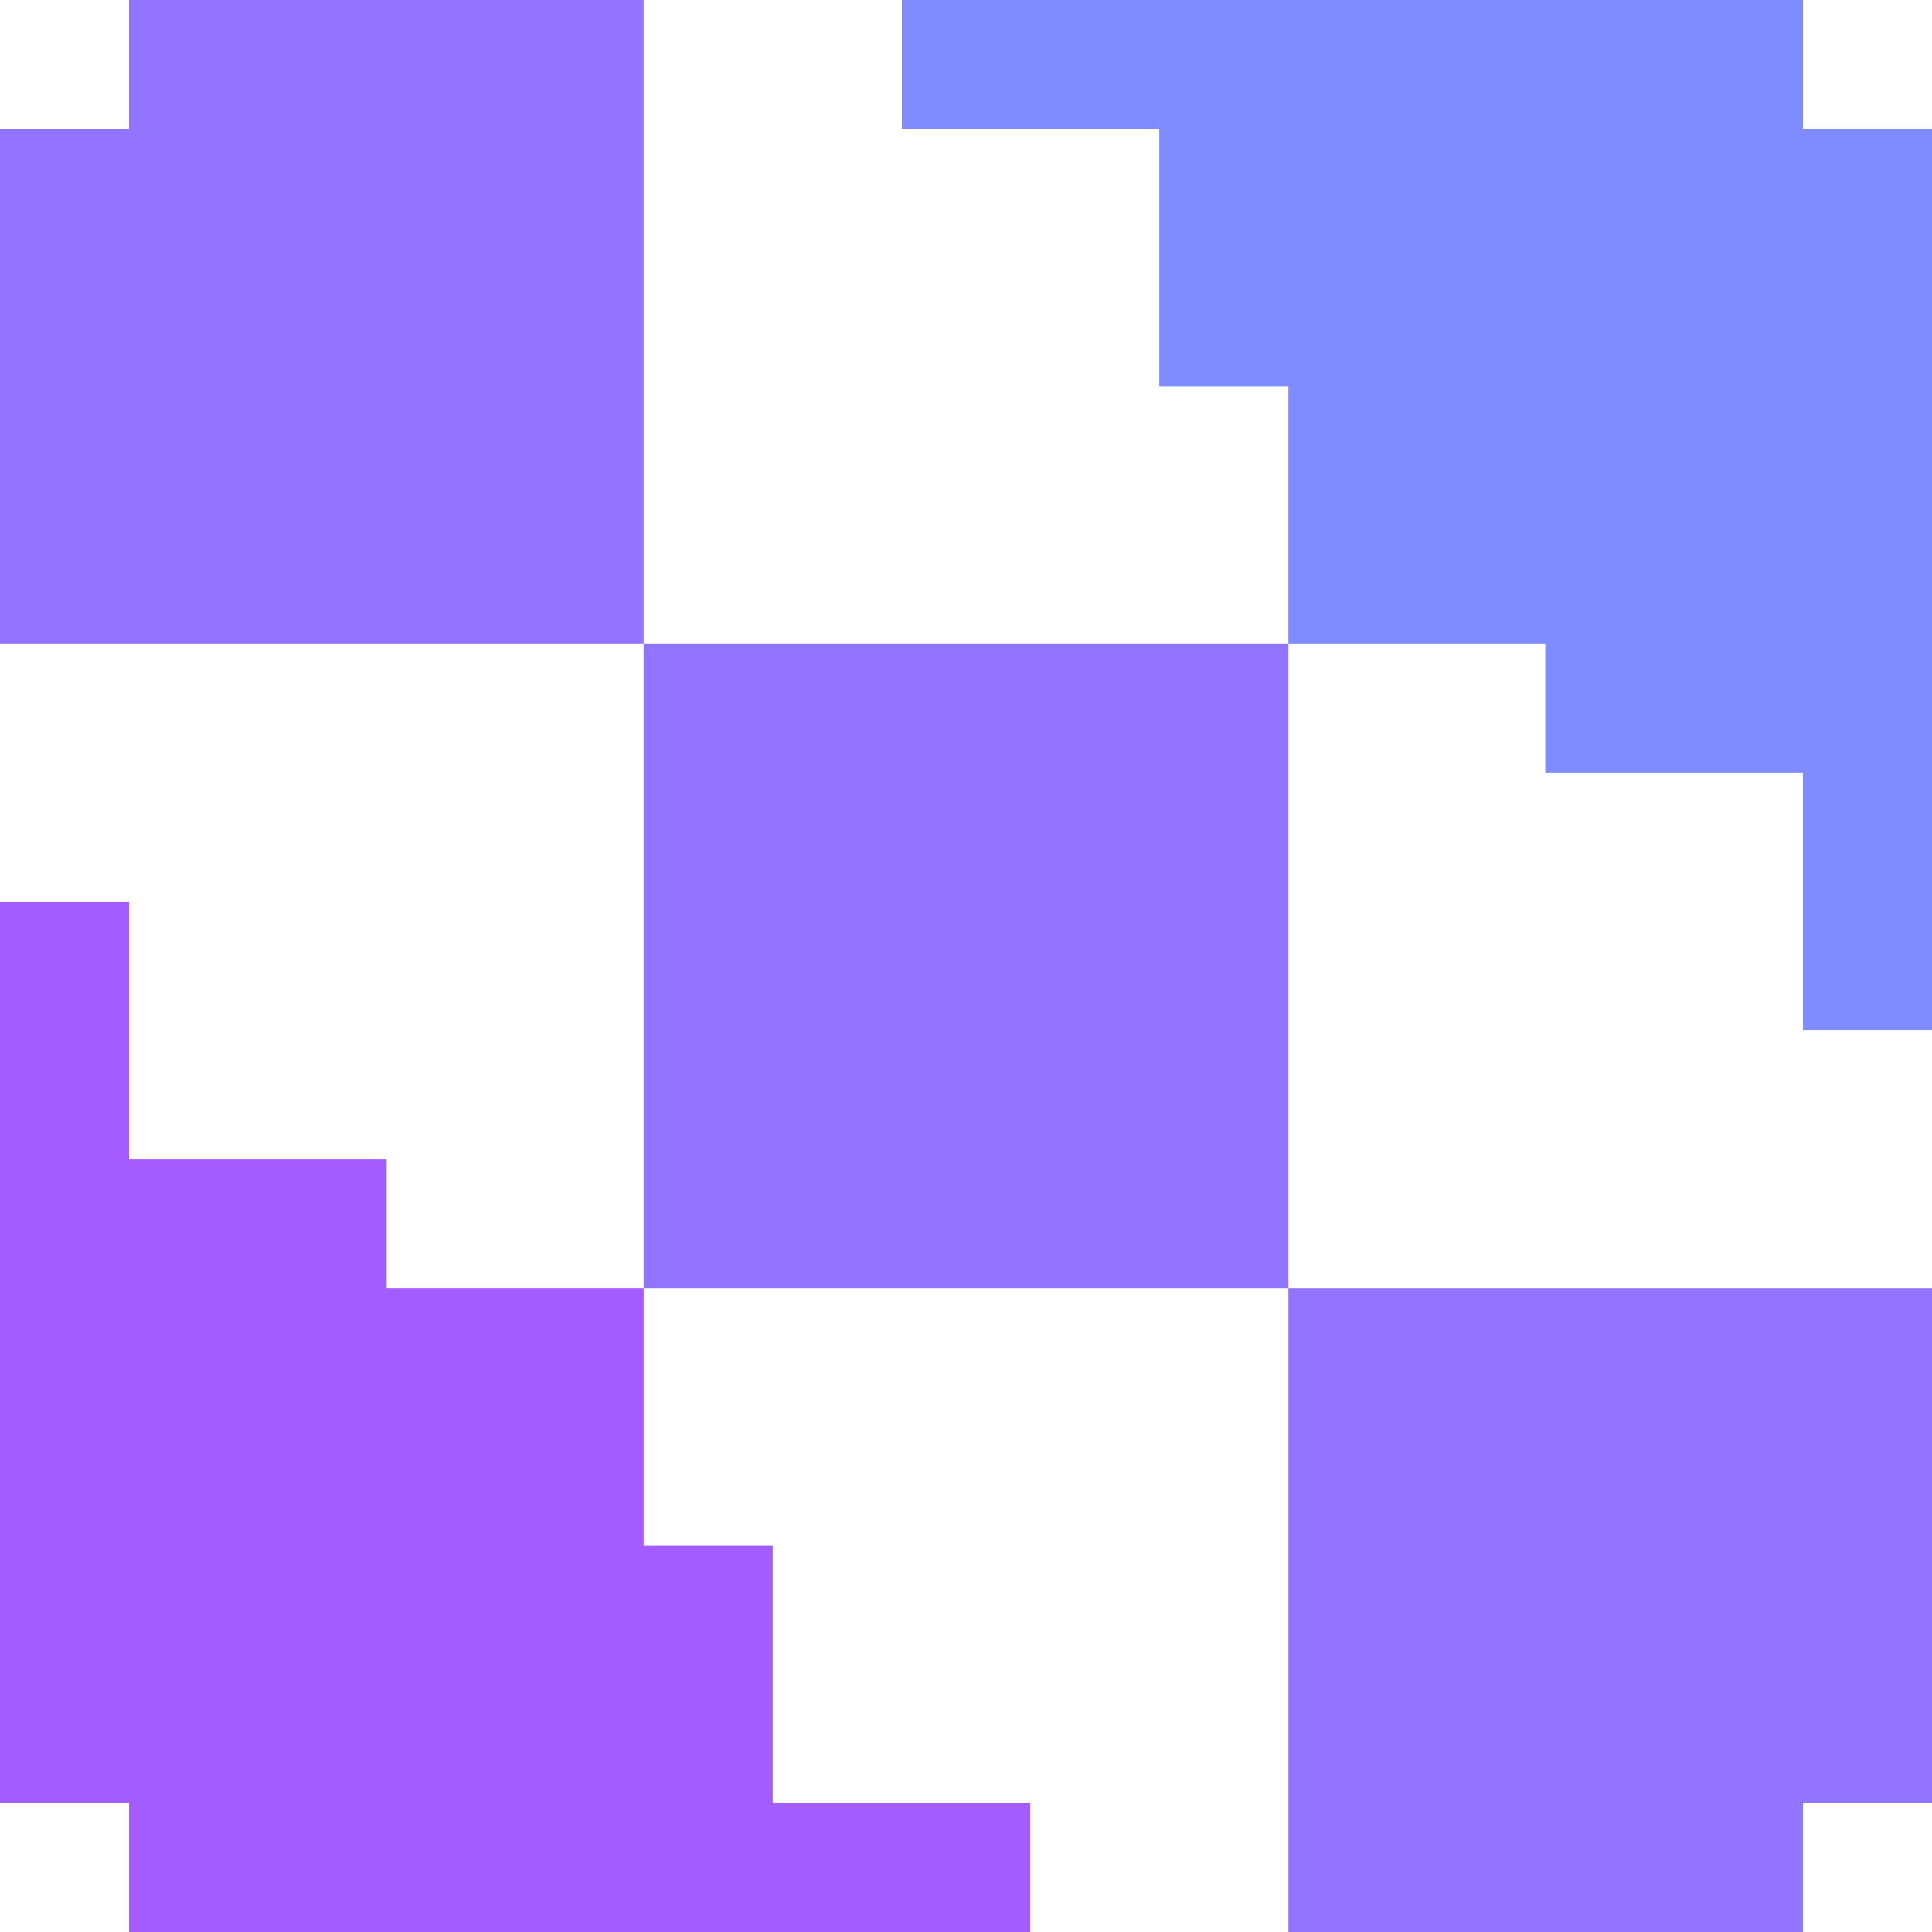
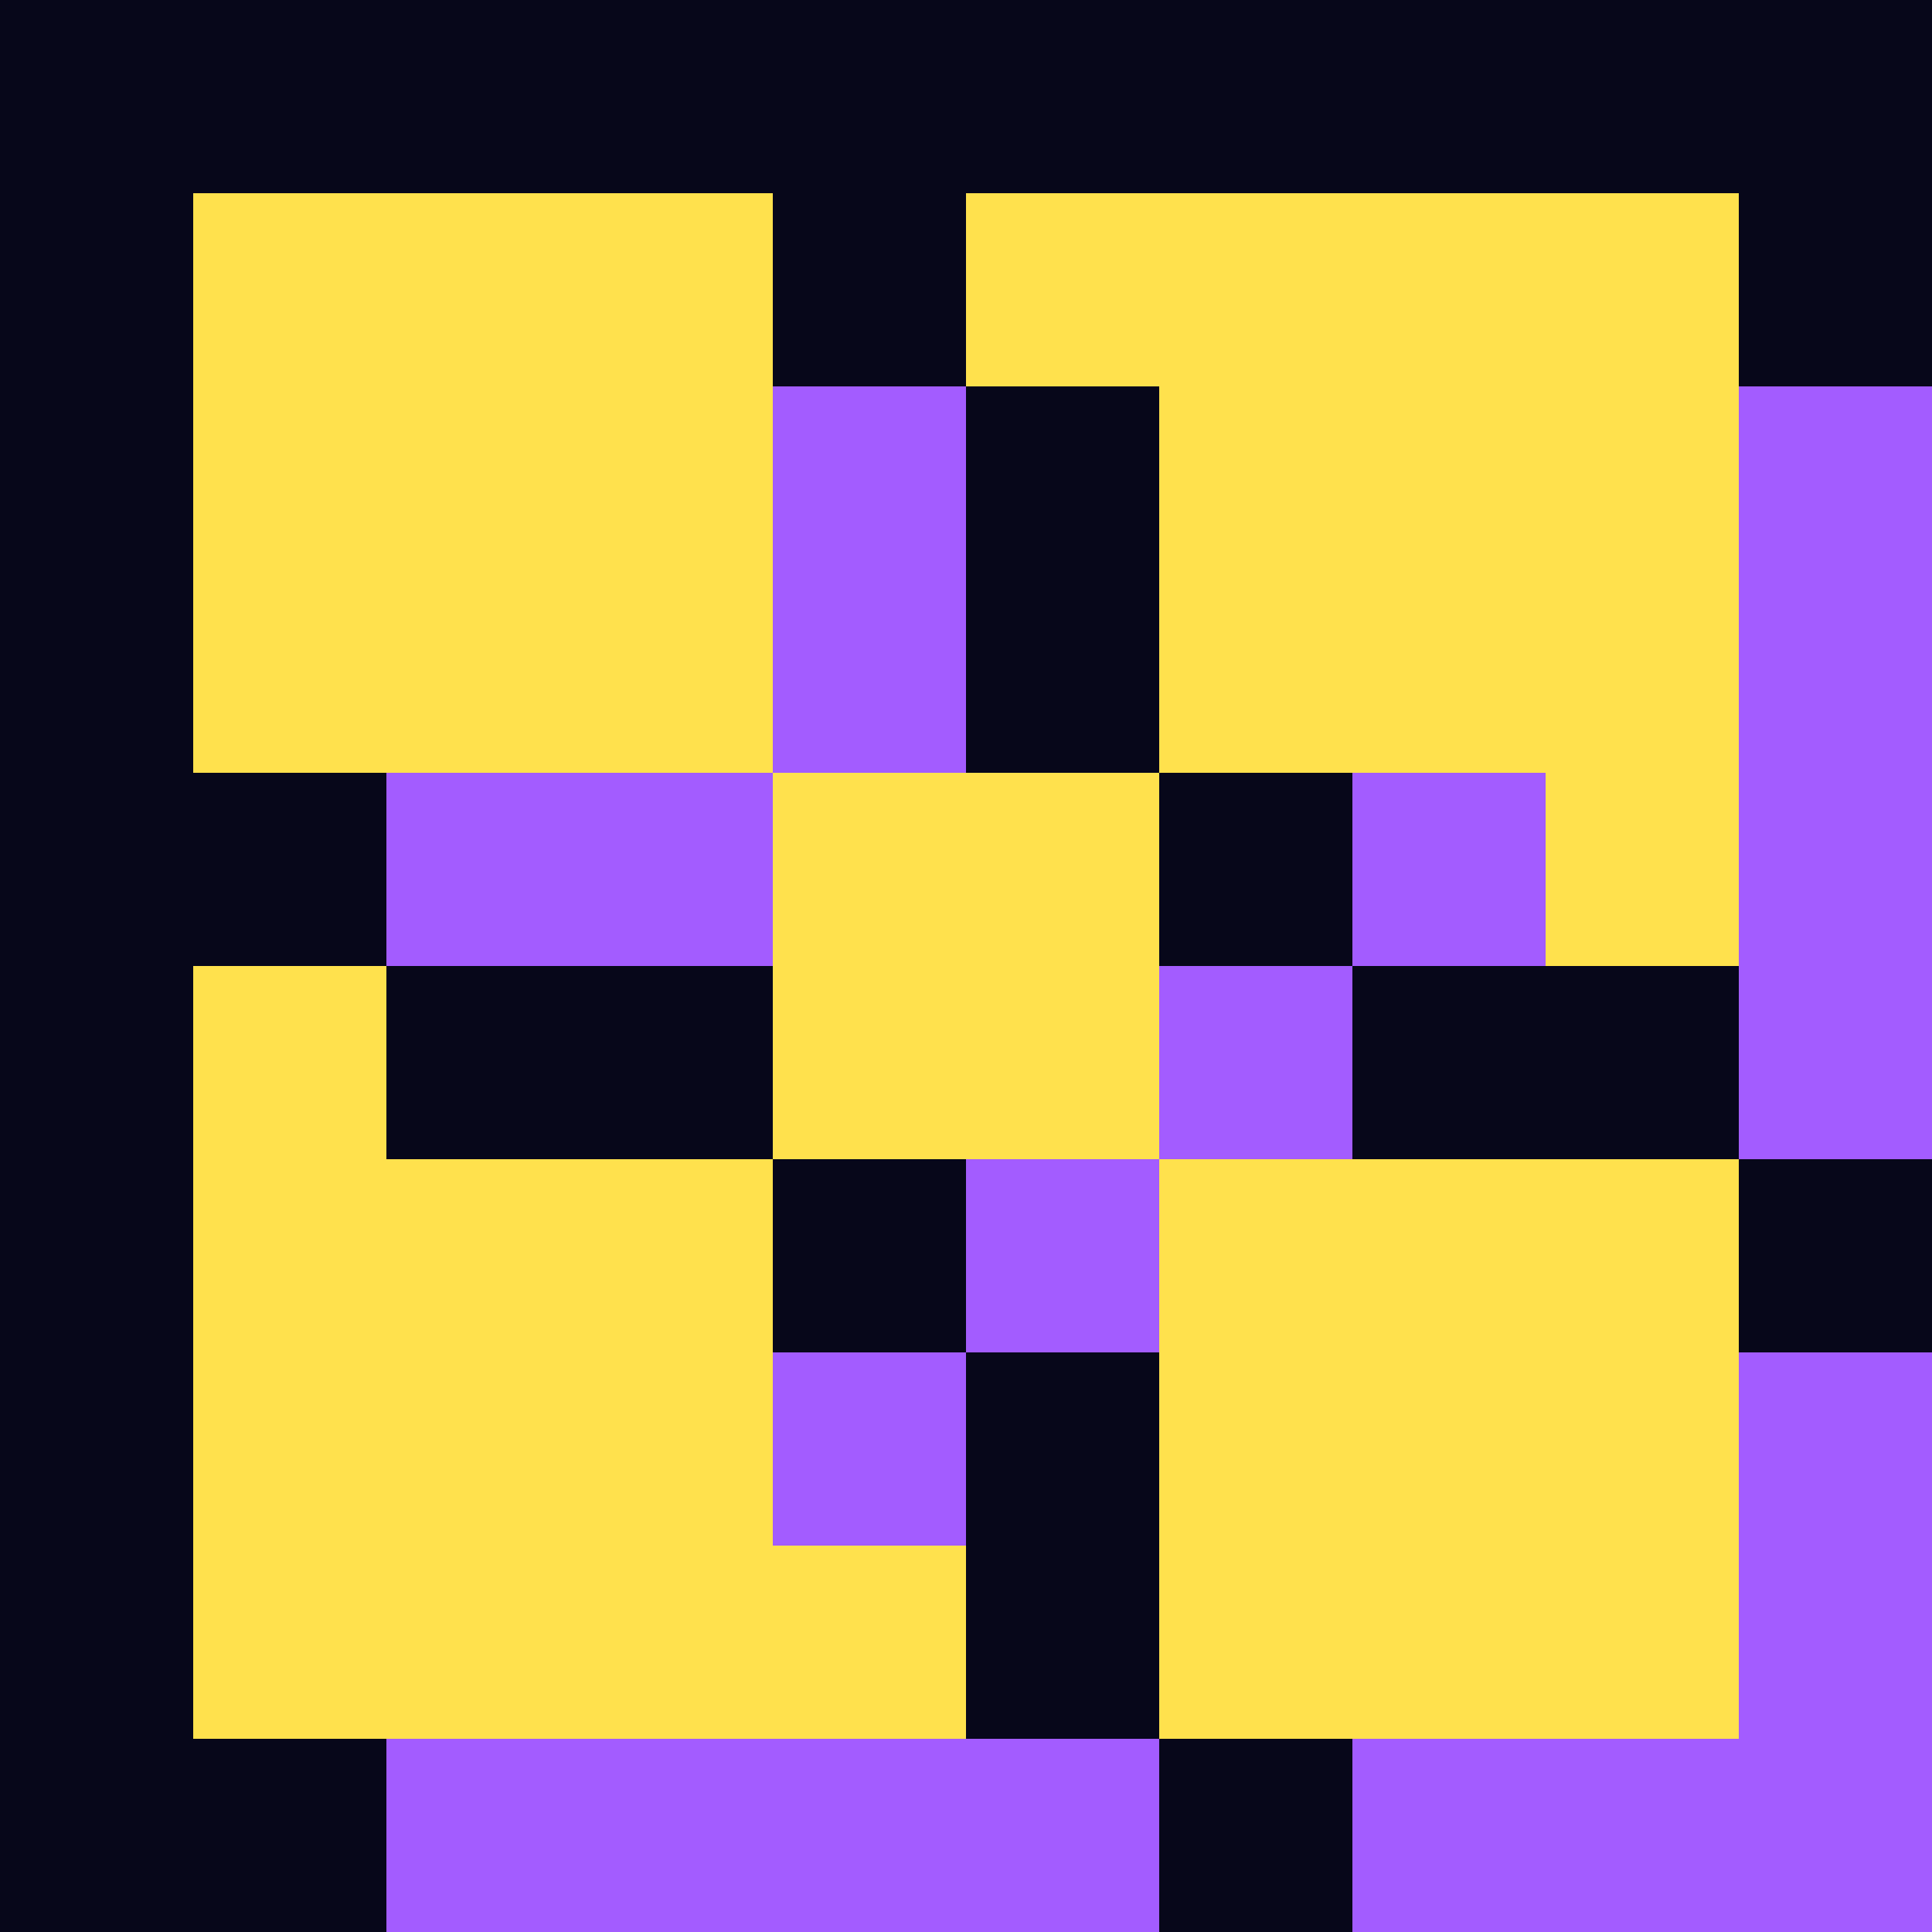
- <svg xmlns="http://www.w3.org/2000/svg" viewBox="0 0 15 15" shape-rendering="crispEdges">
-   <rect x="1" y="0" width="1" height="1" fill="#9174FF" />
-   <rect x="2" y="0" width="1" height="1" fill="#9174FF" />
-   <rect x="3" y="0" width="1" height="1" fill="#9174FF" />
-   <rect x="4" y="0" width="1" height="1" fill="#9174FF" />
-   <rect x="7" y="0" width="1" height="1" fill="#7F8CFF" />
-   <rect x="8" y="0" width="1" height="1" fill="#7F8CFF" />
-   <rect x="9" y="0" width="1" height="1" fill="#7F8CFF" />
-   <rect x="10" y="0" width="1" height="1" fill="#7F8CFF" />
-   <rect x="11" y="0" width="1" height="1" fill="#7F8CFF" />
-   <rect x="12" y="0" width="1" height="1" fill="#7F8CFF" />
-   <rect x="13" y="0" width="1" height="1" fill="#7F8CFF" />
-   <rect x="0" y="1" width="1" height="1" fill="#9174FF" />
-   <rect x="1" y="1" width="1" height="1" fill="#9174FF" />
-   <rect x="2" y="1" width="1" height="1" fill="#9174FF" />
-   <rect x="3" y="1" width="1" height="1" fill="#9174FF" />
-   <rect x="4" y="1" width="1" height="1" fill="#9174FF" />
-   <rect x="9" y="1" width="1" height="1" fill="#7F8CFF" />
-   <rect x="10" y="1" width="1" height="1" fill="#7F8CFF" />
-   <rect x="11" y="1" width="1" height="1" fill="#7F8CFF" />
-   <rect x="12" y="1" width="1" height="1" fill="#7F8CFF" />
-   <rect x="13" y="1" width="1" height="1" fill="#7F8CFF" />
-   <rect x="14" y="1" width="1" height="1" fill="#7F8CFF" />
-   <rect x="0" y="2" width="1" height="1" fill="#9174FF" />
-   <rect x="1" y="2" width="1" height="1" fill="#9174FF" />
-   <rect x="2" y="2" width="1" height="1" fill="#9174FF" />
-   <rect x="3" y="2" width="1" height="1" fill="#9174FF" />
-   <rect x="4" y="2" width="1" height="1" fill="#9174FF" />
-   <rect x="9" y="2" width="1" height="1" fill="#7F8CFF" />
-   <rect x="10" y="2" width="1" height="1" fill="#7F8CFF" />
-   <rect x="11" y="2" width="1" height="1" fill="#7F8CFF" />
-   <rect x="12" y="2" width="1" height="1" fill="#7F8CFF" />
-   <rect x="13" y="2" width="1" height="1" fill="#7F8CFF" />
-   <rect x="14" y="2" width="1" height="1" fill="#7F8CFF" />
-   <rect x="0" y="3" width="1" height="1" fill="#9174FF" />
-   <rect x="1" y="3" width="1" height="1" fill="#9174FF" />
-   <rect x="2" y="3" width="1" height="1" fill="#9174FF" />
-   <rect x="3" y="3" width="1" height="1" fill="#9174FF" />
-   <rect x="4" y="3" width="1" height="1" fill="#9174FF" />
-   <rect x="10" y="3" width="1" height="1" fill="#7F8CFF" />
-   <rect x="11" y="3" width="1" height="1" fill="#7F8CFF" />
-   <rect x="12" y="3" width="1" height="1" fill="#7F8CFF" />
-   <rect x="13" y="3" width="1" height="1" fill="#7F8CFF" />
-   <rect x="14" y="3" width="1" height="1" fill="#7F8CFF" />
-   <rect x="0" y="4" width="1" height="1" fill="#9174FF" />
-   <rect x="1" y="4" width="1" height="1" fill="#9174FF" />
-   <rect x="2" y="4" width="1" height="1" fill="#9174FF" />
-   <rect x="3" y="4" width="1" height="1" fill="#9174FF" />
-   <rect x="4" y="4" width="1" height="1" fill="#9174FF" />
-   <rect x="10" y="4" width="1" height="1" fill="#7F8CFF" />
-   <rect x="11" y="4" width="1" height="1" fill="#7F8CFF" />
-   <rect x="12" y="4" width="1" height="1" fill="#7F8CFF" />
-   <rect x="13" y="4" width="1" height="1" fill="#7F8CFF" />
-   <rect x="14" y="4" width="1" height="1" fill="#7F8CFF" />
-   <rect x="5" y="5" width="1" height="1" fill="#9174FF" />
-   <rect x="6" y="5" width="1" height="1" fill="#9174FF" />
-   <rect x="7" y="5" width="1" height="1" fill="#9174FF" />
-   <rect x="8" y="5" width="1" height="1" fill="#9174FF" />
-   <rect x="9" y="5" width="1" height="1" fill="#9174FF" />
-   <rect x="12" y="5" width="1" height="1" fill="#7F8CFF" />
-   <rect x="13" y="5" width="1" height="1" fill="#7F8CFF" />
-   <rect x="14" y="5" width="1" height="1" fill="#7F8CFF" />
-   <rect x="5" y="6" width="1" height="1" fill="#9174FF" />
-   <rect x="6" y="6" width="1" height="1" fill="#9174FF" />
-   <rect x="7" y="6" width="1" height="1" fill="#9174FF" />
-   <rect x="8" y="6" width="1" height="1" fill="#9174FF" />
-   <rect x="9" y="6" width="1" height="1" fill="#9174FF" />
-   <rect x="14" y="6" width="1" height="1" fill="#7F8CFF" />
-   <rect x="0" y="7" width="1" height="1" fill="#A35CFF" />
-   <rect x="5" y="7" width="1" height="1" fill="#9174FF" />
-   <rect x="6" y="7" width="1" height="1" fill="#9174FF" />
-   <rect x="7" y="7" width="1" height="1" fill="#9174FF" />
-   <rect x="8" y="7" width="1" height="1" fill="#9174FF" />
-   <rect x="9" y="7" width="1" height="1" fill="#9174FF" />
-   <rect x="14" y="7" width="1" height="1" fill="#7F8CFF" />
-   <rect x="0" y="8" width="1" height="1" fill="#A35CFF" />
-   <rect x="5" y="8" width="1" height="1" fill="#9174FF" />
-   <rect x="6" y="8" width="1" height="1" fill="#9174FF" />
-   <rect x="7" y="8" width="1" height="1" fill="#9174FF" />
-   <rect x="8" y="8" width="1" height="1" fill="#9174FF" />
-   <rect x="9" y="8" width="1" height="1" fill="#9174FF" />
-   <rect x="0" y="9" width="1" height="1" fill="#A35CFF" />
-   <rect x="1" y="9" width="1" height="1" fill="#A35CFF" />
-   <rect x="2" y="9" width="1" height="1" fill="#A35CFF" />
-   <rect x="5" y="9" width="1" height="1" fill="#9174FF" />
-   <rect x="6" y="9" width="1" height="1" fill="#9174FF" />
-   <rect x="7" y="9" width="1" height="1" fill="#9174FF" />
-   <rect x="8" y="9" width="1" height="1" fill="#9174FF" />
-   <rect x="9" y="9" width="1" height="1" fill="#9174FF" />
-   <rect x="0" y="10" width="1" height="1" fill="#A35CFF" />
-   <rect x="1" y="10" width="1" height="1" fill="#A35CFF" />
-   <rect x="2" y="10" width="1" height="1" fill="#A35CFF" />
-   <rect x="3" y="10" width="1" height="1" fill="#A35CFF" />
-   <rect x="4" y="10" width="1" height="1" fill="#A35CFF" />
-   <rect x="10" y="10" width="1" height="1" fill="#9174FF" />
-   <rect x="11" y="10" width="1" height="1" fill="#9174FF" />
-   <rect x="12" y="10" width="1" height="1" fill="#9174FF" />
-   <rect x="13" y="10" width="1" height="1" fill="#9174FF" />
-   <rect x="14" y="10" width="1" height="1" fill="#9174FF" />
-   <rect x="0" y="11" width="1" height="1" fill="#A35CFF" />
-   <rect x="1" y="11" width="1" height="1" fill="#A35CFF" />
-   <rect x="2" y="11" width="1" height="1" fill="#A35CFF" />
-   <rect x="3" y="11" width="1" height="1" fill="#A35CFF" />
-   <rect x="4" y="11" width="1" height="1" fill="#A35CFF" />
-   <rect x="10" y="11" width="1" height="1" fill="#9174FF" />
-   <rect x="11" y="11" width="1" height="1" fill="#9174FF" />
-   <rect x="12" y="11" width="1" height="1" fill="#9174FF" />
-   <rect x="13" y="11" width="1" height="1" fill="#9174FF" />
-   <rect x="14" y="11" width="1" height="1" fill="#9174FF" />
-   <rect x="0" y="12" width="1" height="1" fill="#A35CFF" />
-   <rect x="1" y="12" width="1" height="1" fill="#A35CFF" />
-   <rect x="2" y="12" width="1" height="1" fill="#A35CFF" />
-   <rect x="3" y="12" width="1" height="1" fill="#A35CFF" />
-   <rect x="4" y="12" width="1" height="1" fill="#A35CFF" />
-   <rect x="5" y="12" width="1" height="1" fill="#A35CFF" />
-   <rect x="10" y="12" width="1" height="1" fill="#9174FF" />
-   <rect x="11" y="12" width="1" height="1" fill="#9174FF" />
-   <rect x="12" y="12" width="1" height="1" fill="#9174FF" />
-   <rect x="13" y="12" width="1" height="1" fill="#9174FF" />
-   <rect x="14" y="12" width="1" height="1" fill="#9174FF" />
-   <rect x="0" y="13" width="1" height="1" fill="#A35CFF" />
-   <rect x="1" y="13" width="1" height="1" fill="#A35CFF" />
-   <rect x="2" y="13" width="1" height="1" fill="#A35CFF" />
-   <rect x="3" y="13" width="1" height="1" fill="#A35CFF" />
-   <rect x="4" y="13" width="1" height="1" fill="#A35CFF" />
-   <rect x="5" y="13" width="1" height="1" fill="#A35CFF" />
-   <rect x="10" y="13" width="1" height="1" fill="#9174FF" />
-   <rect x="11" y="13" width="1" height="1" fill="#9174FF" />
-   <rect x="12" y="13" width="1" height="1" fill="#9174FF" />
-   <rect x="13" y="13" width="1" height="1" fill="#9174FF" />
-   <rect x="14" y="13" width="1" height="1" fill="#9174FF" />
-   <rect x="1" y="14" width="1" height="1" fill="#A35CFF" />
-   <rect x="2" y="14" width="1" height="1" fill="#A35CFF" />
-   <rect x="3" y="14" width="1" height="1" fill="#A35CFF" />
-   <rect x="4" y="14" width="1" height="1" fill="#A35CFF" />
-   <rect x="5" y="14" width="1" height="1" fill="#A35CFF" />
-   <rect x="6" y="14" width="1" height="1" fill="#A35CFF" />
-   <rect x="7" y="14" width="1" height="1" fill="#A35CFF" />
-   <rect x="10" y="14" width="1" height="1" fill="#9174FF" />
-   <rect x="11" y="14" width="1" height="1" fill="#9174FF" />
-   <rect x="12" y="14" width="1" height="1" fill="#9174FF" />
-   <rect x="13" y="14" width="1" height="1" fill="#9174FF" />
+ <svg xmlns="http://www.w3.org/2000/svg" viewBox="0 0 10 10" shape-rendering="crispEdges">
+   <rect width="10" height="10" fill="#07071a" />
+   <rect x="1" y="1" width="1" height="1" fill="#ffe14d" />
+   <rect x="2" y="1" width="1" height="1" fill="#ffe14d" />
+   <rect x="3" y="1" width="1" height="1" fill="#ffe14d" />
+   <rect x="5" y="1" width="1" height="1" fill="#ffe14d" />
+   <rect x="6" y="1" width="1" height="1" fill="#ffe14d" />
+   <rect x="7" y="1" width="1" height="1" fill="#ffe14d" />
+   <rect x="8" y="1" width="1" height="1" fill="#ffe14d" />
+   <rect x="1" y="2" width="1" height="1" fill="#ffe14d" />
+   <rect x="2" y="2" width="1" height="1" fill="#ffe14d" />
+   <rect x="3" y="2" width="1" height="1" fill="#ffe14d" />
+   <rect x="4" y="2" width="1" height="1" fill="#a35cff" />
+   <rect x="6" y="2" width="1" height="1" fill="#ffe14d" />
+   <rect x="7" y="2" width="1" height="1" fill="#ffe14d" />
+   <rect x="8" y="2" width="1" height="1" fill="#ffe14d" />
+   <rect x="9" y="2" width="1" height="1" fill="#a35cff" />
+   <rect x="1" y="3" width="1" height="1" fill="#ffe14d" />
+   <rect x="2" y="3" width="1" height="1" fill="#ffe14d" />
+   <rect x="3" y="3" width="1" height="1" fill="#ffe14d" />
+   <rect x="4" y="3" width="1" height="1" fill="#a35cff" />
+   <rect x="6" y="3" width="1" height="1" fill="#ffe14d" />
+   <rect x="7" y="3" width="1" height="1" fill="#ffe14d" />
+   <rect x="8" y="3" width="1" height="1" fill="#ffe14d" />
+   <rect x="9" y="3" width="1" height="1" fill="#a35cff" />
+   <rect x="2" y="4" width="1" height="1" fill="#a35cff" />
+   <rect x="3" y="4" width="1" height="1" fill="#a35cff" />
+   <rect x="4" y="4" width="1" height="1" fill="#ffe14d" />
+   <rect x="5" y="4" width="1" height="1" fill="#ffe14d" />
+   <rect x="7" y="4" width="1" height="1" fill="#a35cff" />
+   <rect x="8" y="4" width="1" height="1" fill="#ffe14d" />
+   <rect x="9" y="4" width="1" height="1" fill="#a35cff" />
+   <rect x="1" y="5" width="1" height="1" fill="#ffe14d" />
+   <rect x="4" y="5" width="1" height="1" fill="#ffe14d" />
+   <rect x="5" y="5" width="1" height="1" fill="#ffe14d" />
+   <rect x="6" y="5" width="1" height="1" fill="#a35cff" />
+   <rect x="9" y="5" width="1" height="1" fill="#a35cff" />
+   <rect x="1" y="6" width="1" height="1" fill="#ffe14d" />
+   <rect x="2" y="6" width="1" height="1" fill="#ffe14d" />
+   <rect x="3" y="6" width="1" height="1" fill="#ffe14d" />
+   <rect x="5" y="6" width="1" height="1" fill="#a35cff" />
+   <rect x="6" y="6" width="1" height="1" fill="#ffe14d" />
+   <rect x="7" y="6" width="1" height="1" fill="#ffe14d" />
+   <rect x="8" y="6" width="1" height="1" fill="#ffe14d" />
+   <rect x="1" y="7" width="1" height="1" fill="#ffe14d" />
+   <rect x="2" y="7" width="1" height="1" fill="#ffe14d" />
+   <rect x="3" y="7" width="1" height="1" fill="#ffe14d" />
+   <rect x="4" y="7" width="1" height="1" fill="#a35cff" />
+   <rect x="6" y="7" width="1" height="1" fill="#ffe14d" />
+   <rect x="7" y="7" width="1" height="1" fill="#ffe14d" />
+   <rect x="8" y="7" width="1" height="1" fill="#ffe14d" />
+   <rect x="9" y="7" width="1" height="1" fill="#a35cff" />
+   <rect x="1" y="8" width="1" height="1" fill="#ffe14d" />
+   <rect x="2" y="8" width="1" height="1" fill="#ffe14d" />
+   <rect x="3" y="8" width="1" height="1" fill="#ffe14d" />
+   <rect x="4" y="8" width="1" height="1" fill="#ffe14d" />
+   <rect x="6" y="8" width="1" height="1" fill="#ffe14d" />
+   <rect x="7" y="8" width="1" height="1" fill="#ffe14d" />
+   <rect x="8" y="8" width="1" height="1" fill="#ffe14d" />
+   <rect x="9" y="8" width="1" height="1" fill="#a35cff" />
+   <rect x="2" y="9" width="1" height="1" fill="#a35cff" />
+   <rect x="3" y="9" width="1" height="1" fill="#a35cff" />
+   <rect x="4" y="9" width="1" height="1" fill="#a35cff" />
+   <rect x="5" y="9" width="1" height="1" fill="#a35cff" />
+   <rect x="7" y="9" width="1" height="1" fill="#a35cff" />
+   <rect x="8" y="9" width="1" height="1" fill="#a35cff" />
+   <rect x="9" y="9" width="1" height="1" fill="#a35cff" />
</svg>
